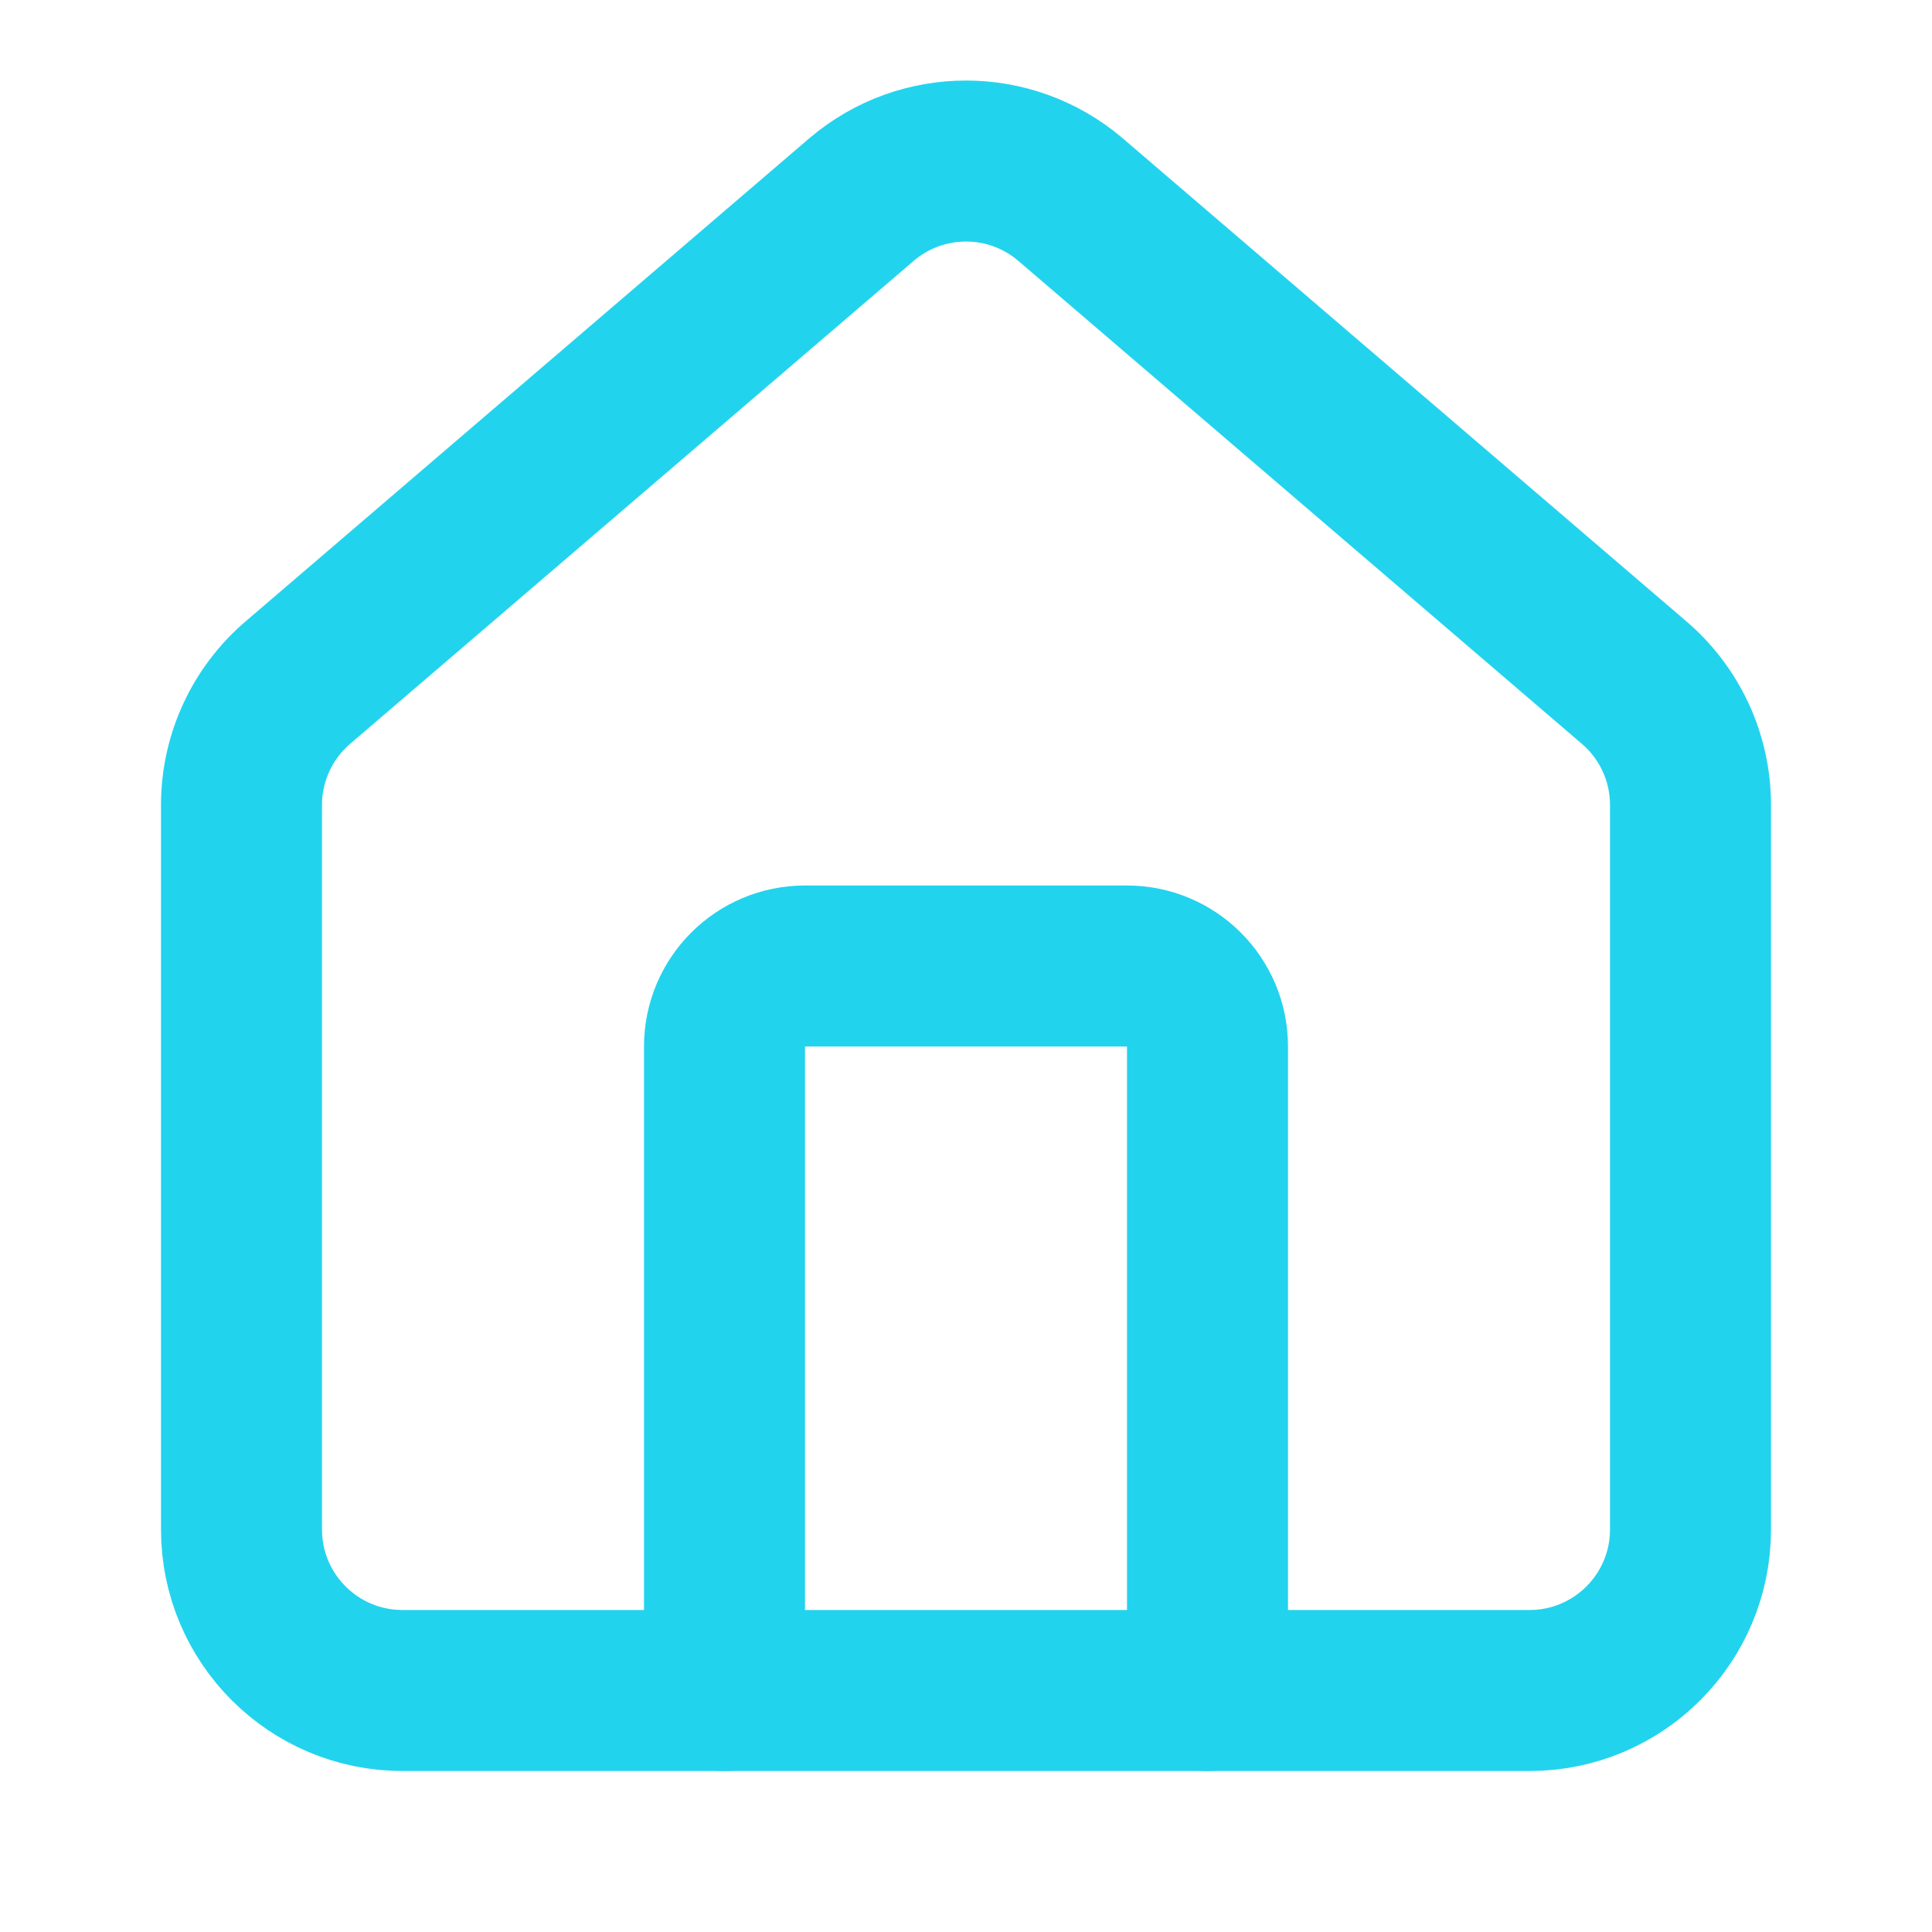
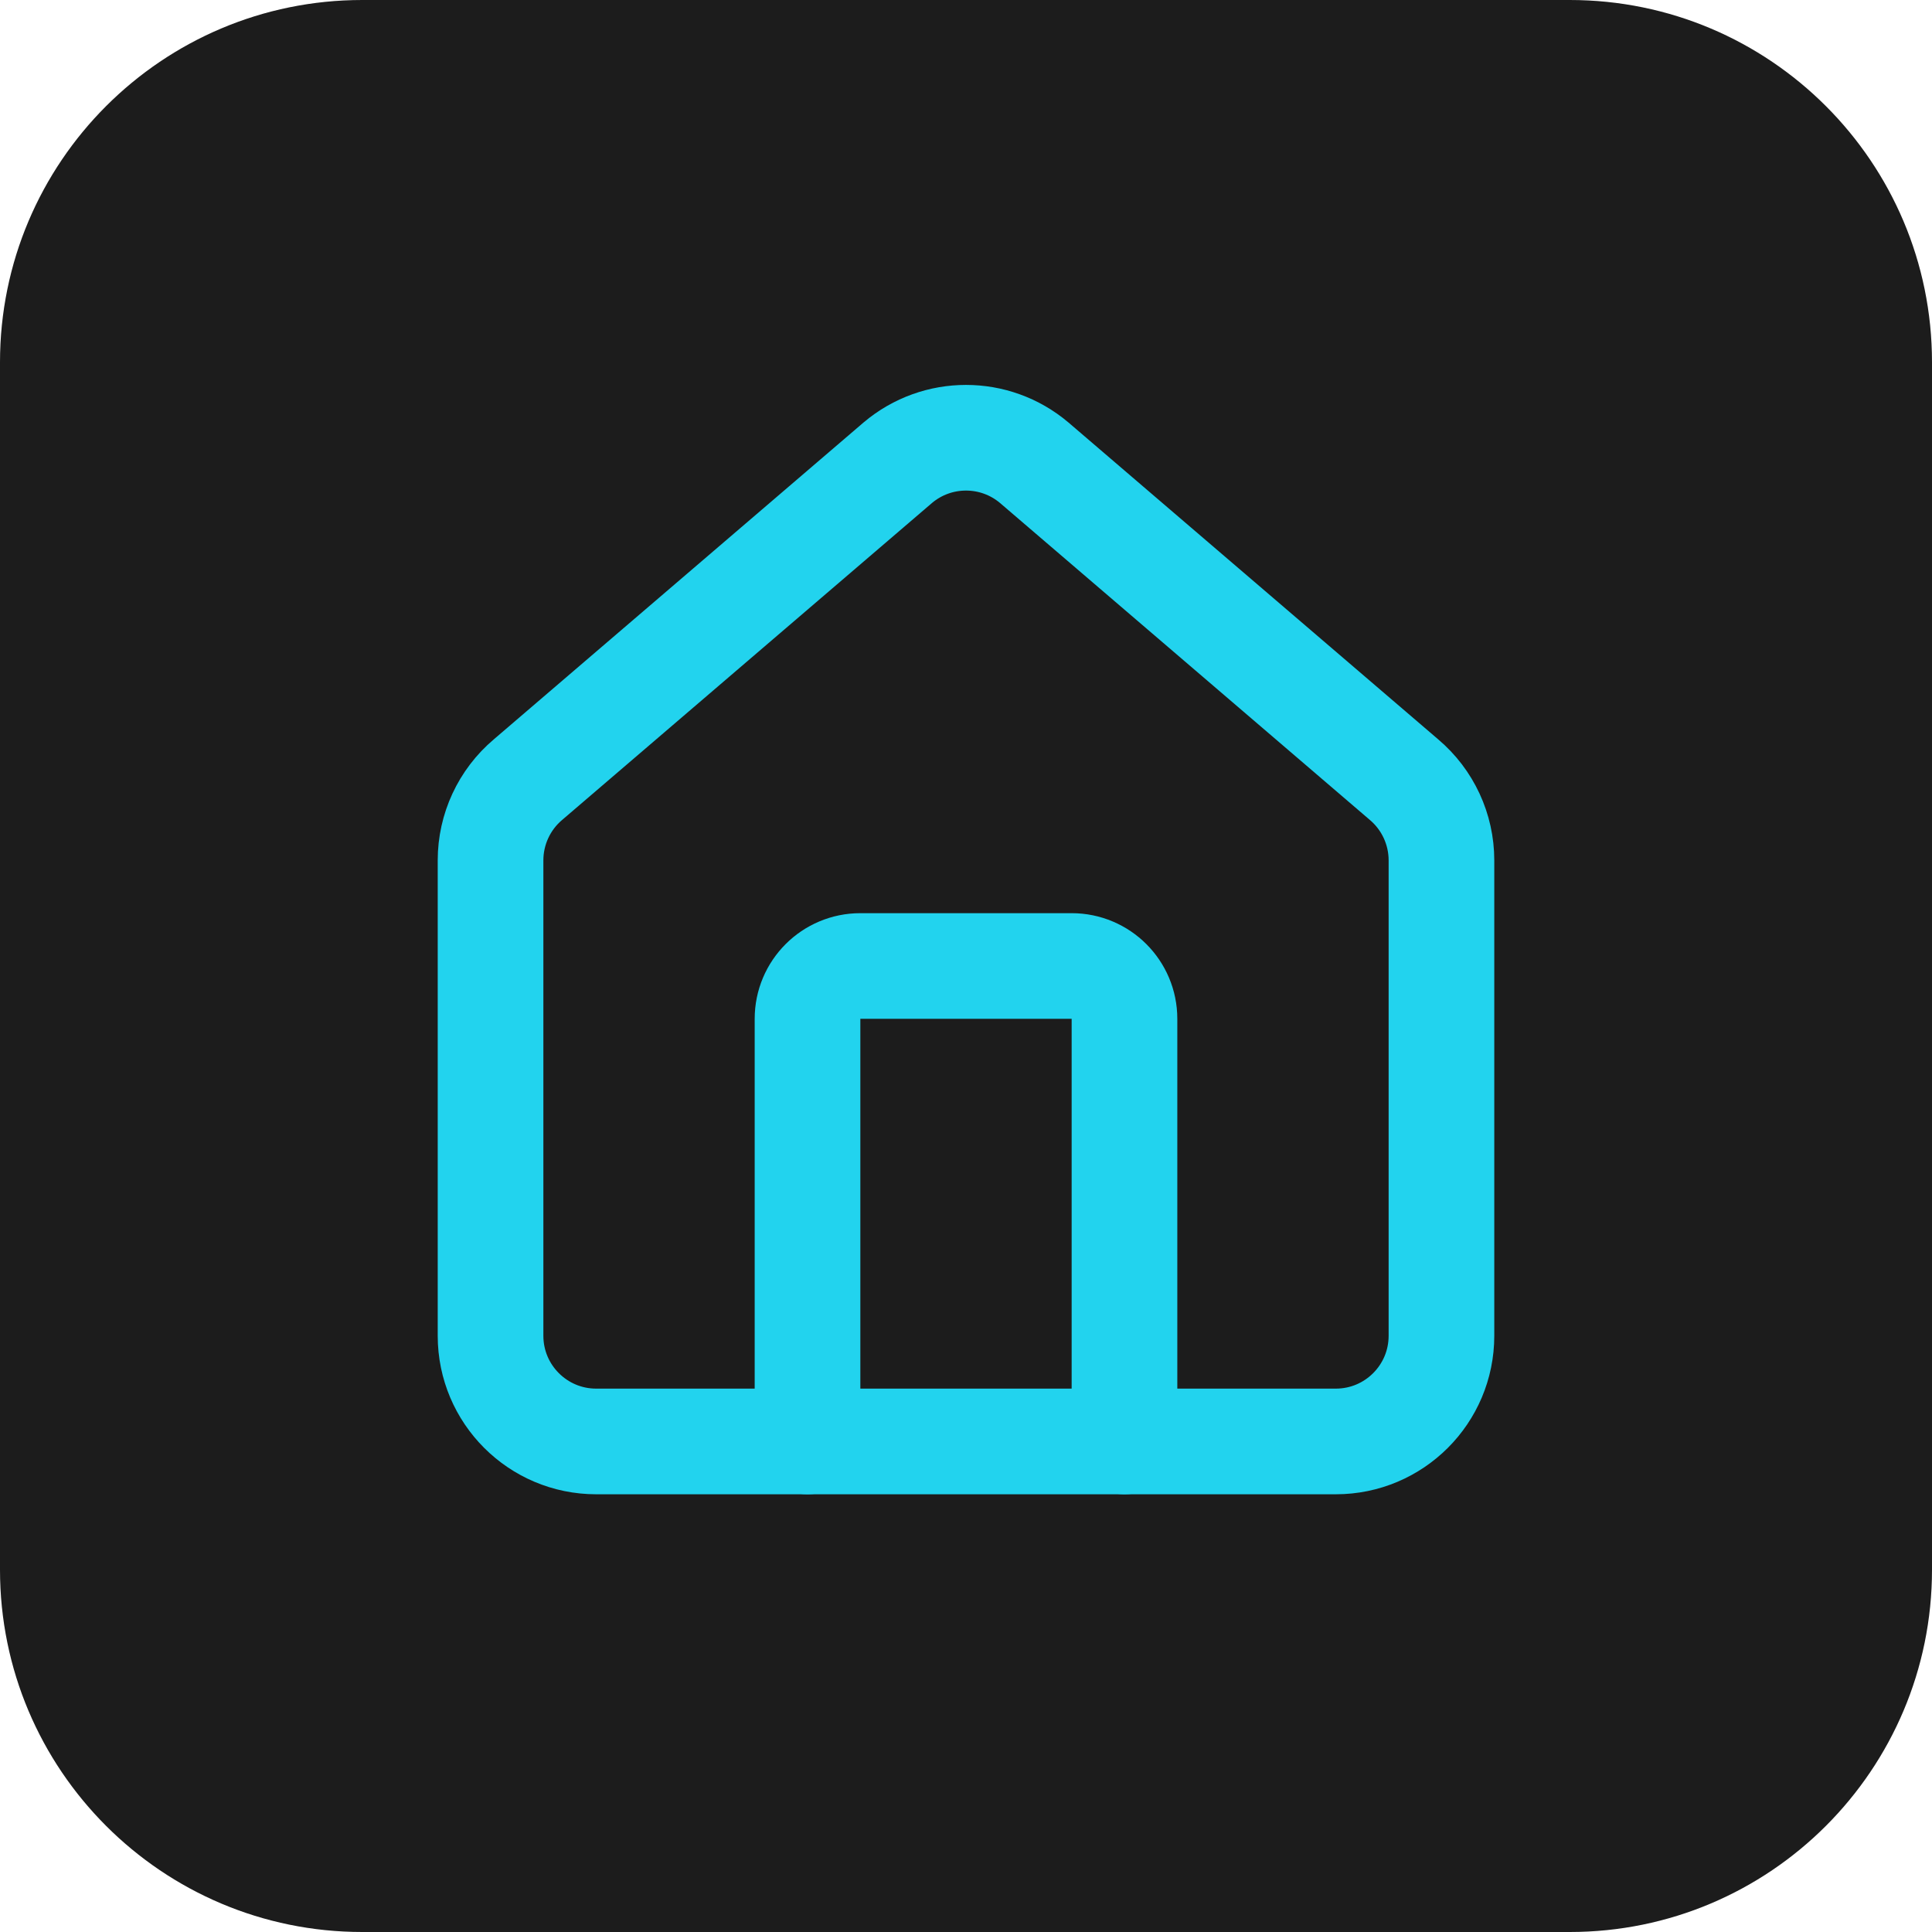
- <svg xmlns="http://www.w3.org/2000/svg" width="48" height="48" viewBox="0 0 24 24" fill="none" stroke="#22d3ee" stroke-width="2" stroke-linecap="round" stroke-linejoin="round">
-   <path d="M15 21v-8a1 1 0 0 0-1-1h-4a1 1 0 0 0-1 1v8" />
-   <path d="M3 10a2 2 0 0 1 .709-1.528l7-5.999a2 2 0 0 1 2.582 0l7 5.999A2 2 0 0 1 21 10v9a2 2 0 0 1-2 2H5a2 2 0 0 1-2-2z" />
+ <svg xmlns="http://www.w3.org/2000/svg" width="512" height="512" viewBox="0 0 512 512">
+   <rect width="512" height="512" rx="96" fill="#1c1c1c" />
+   <g transform="translate(256,256) scale(14)" fill="none" stroke="#22d3ee" stroke-width="2" stroke-linecap="round" stroke-linejoin="round">
+     <path d="M15 21v-8a1 1 0 0 0-1-1h-4a1 1 0 0 0-1 1v8" transform="translate(-12,-12)" />
+     <path d="M3 10a2 2 0 0 1 .709-1.528l7-5.999a2 2 0 0 1 2.582 0l7 5.999A2 2 0 0 1 21 10v9a2 2 0 0 1-2 2H5a2 2 0 0 1-2-2z" transform="translate(-12,-12)" />
+   </g>
</svg>
